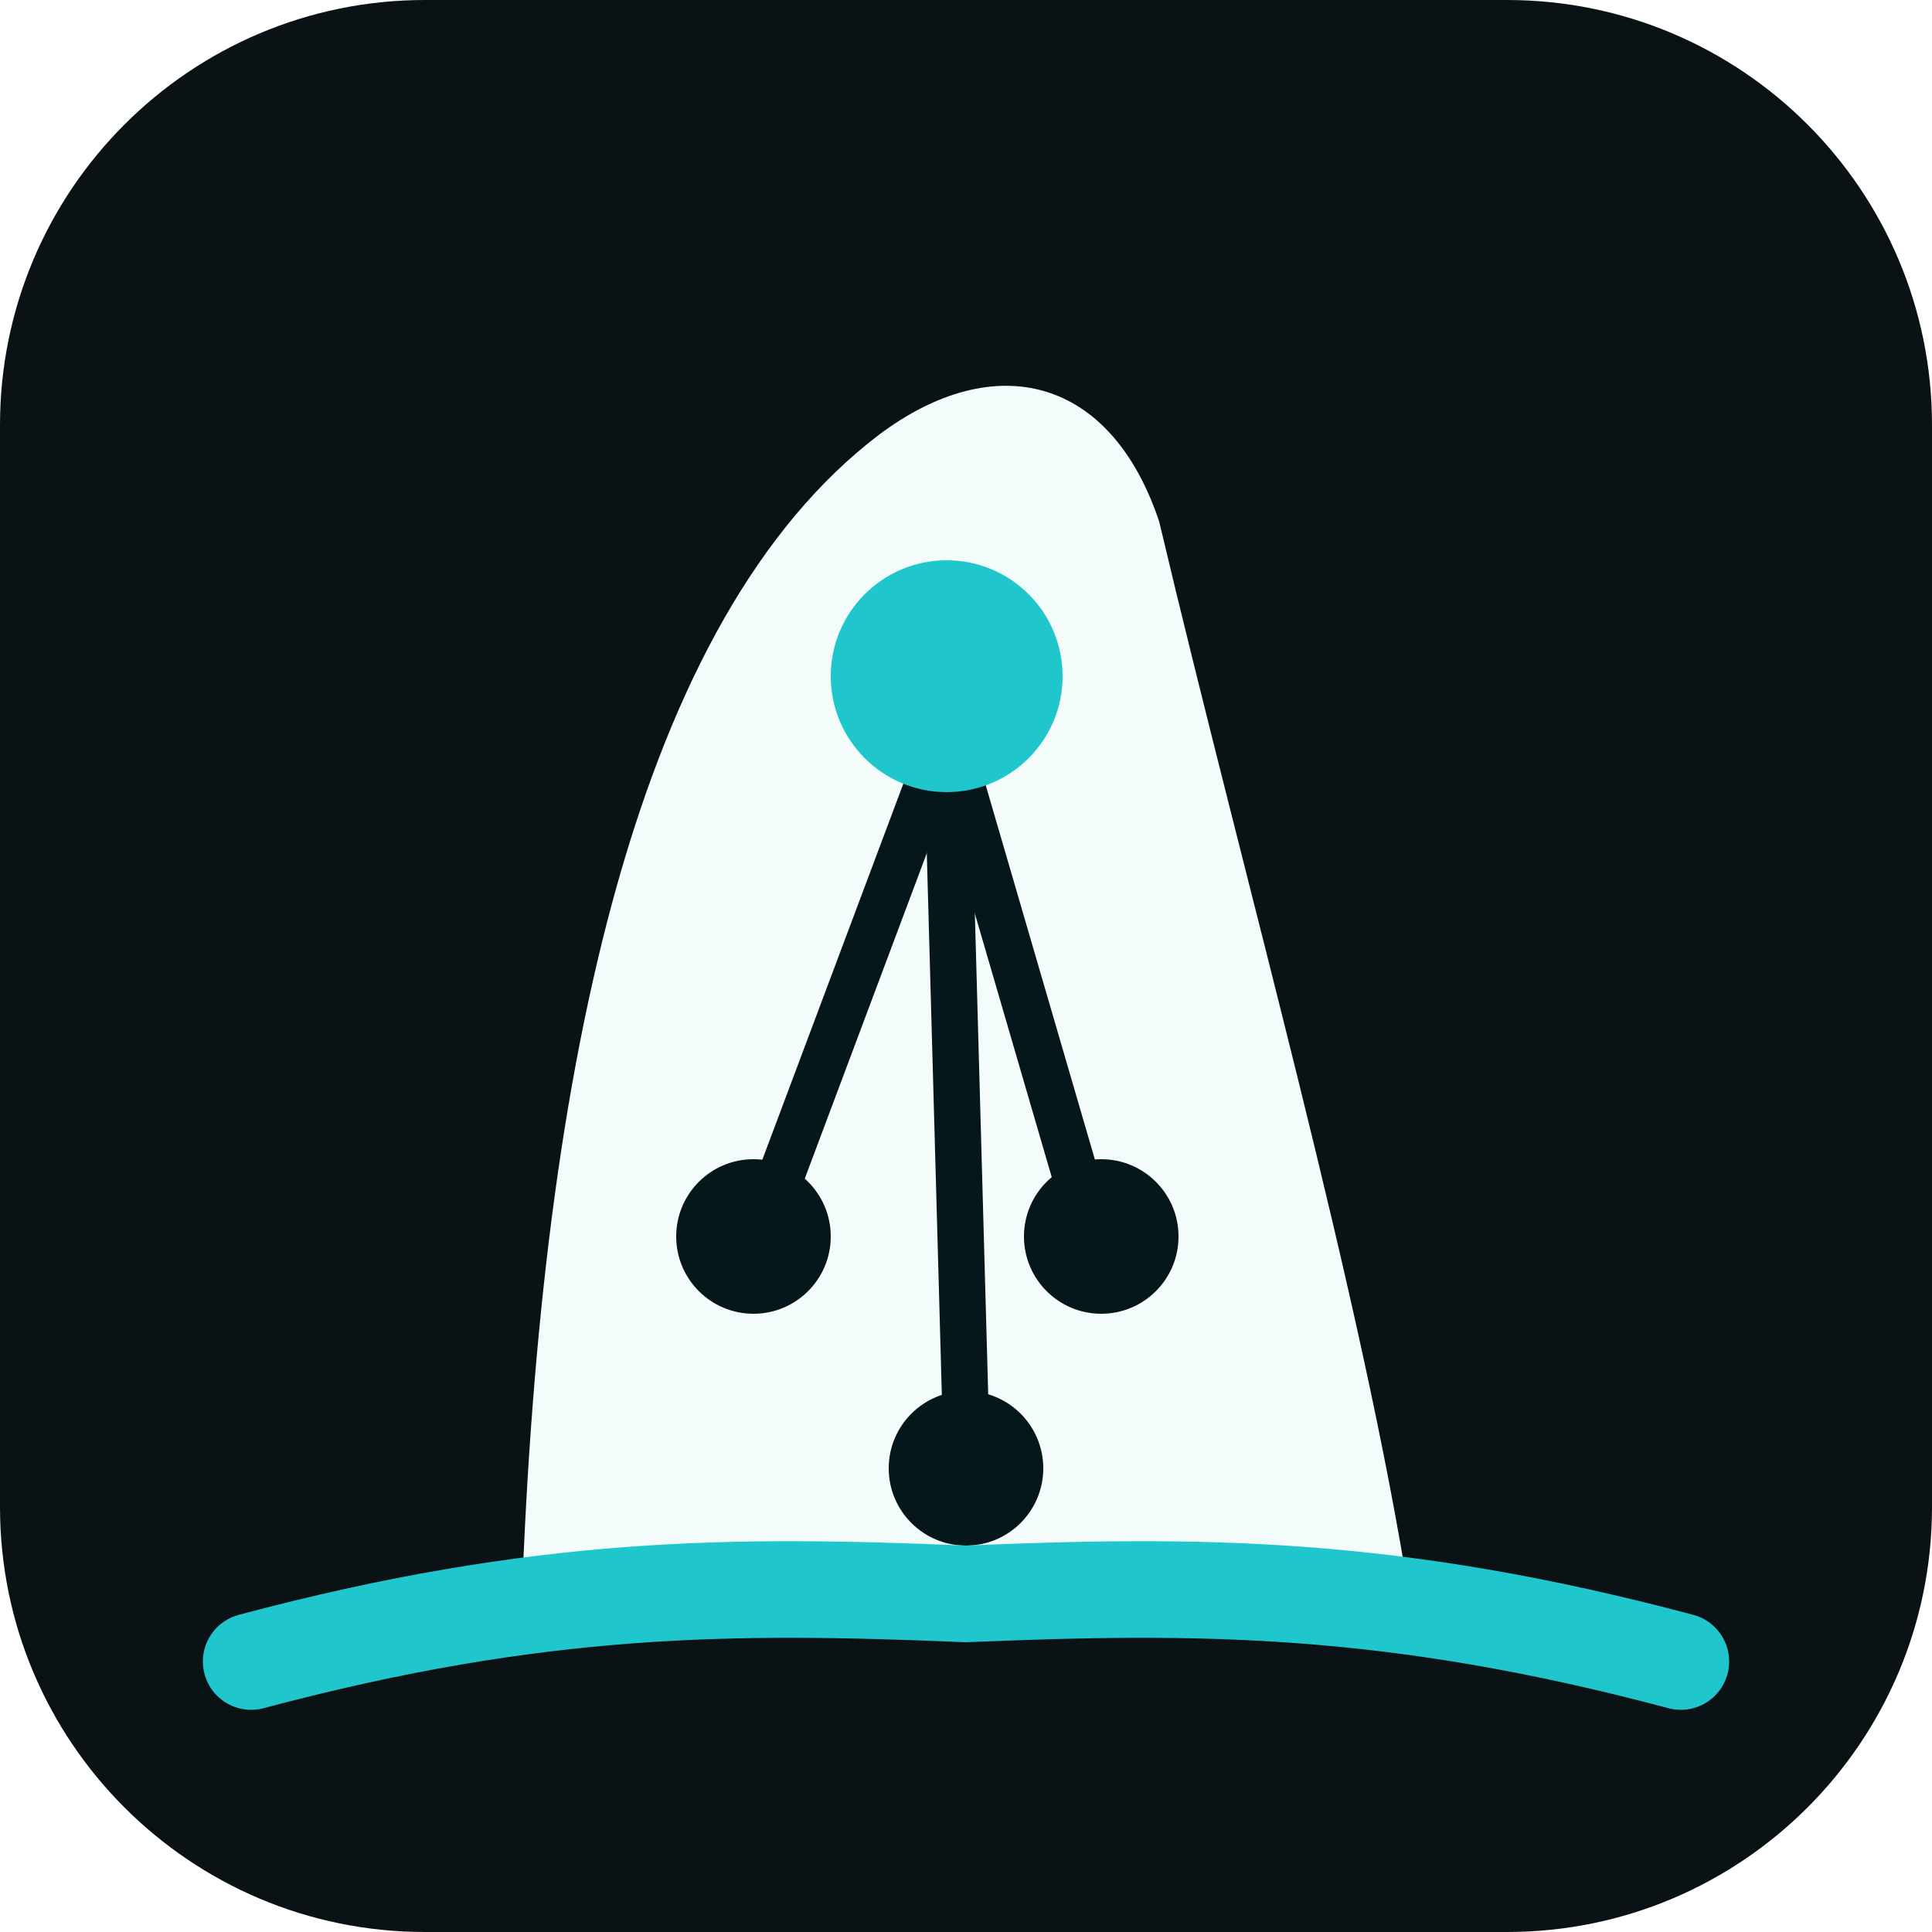
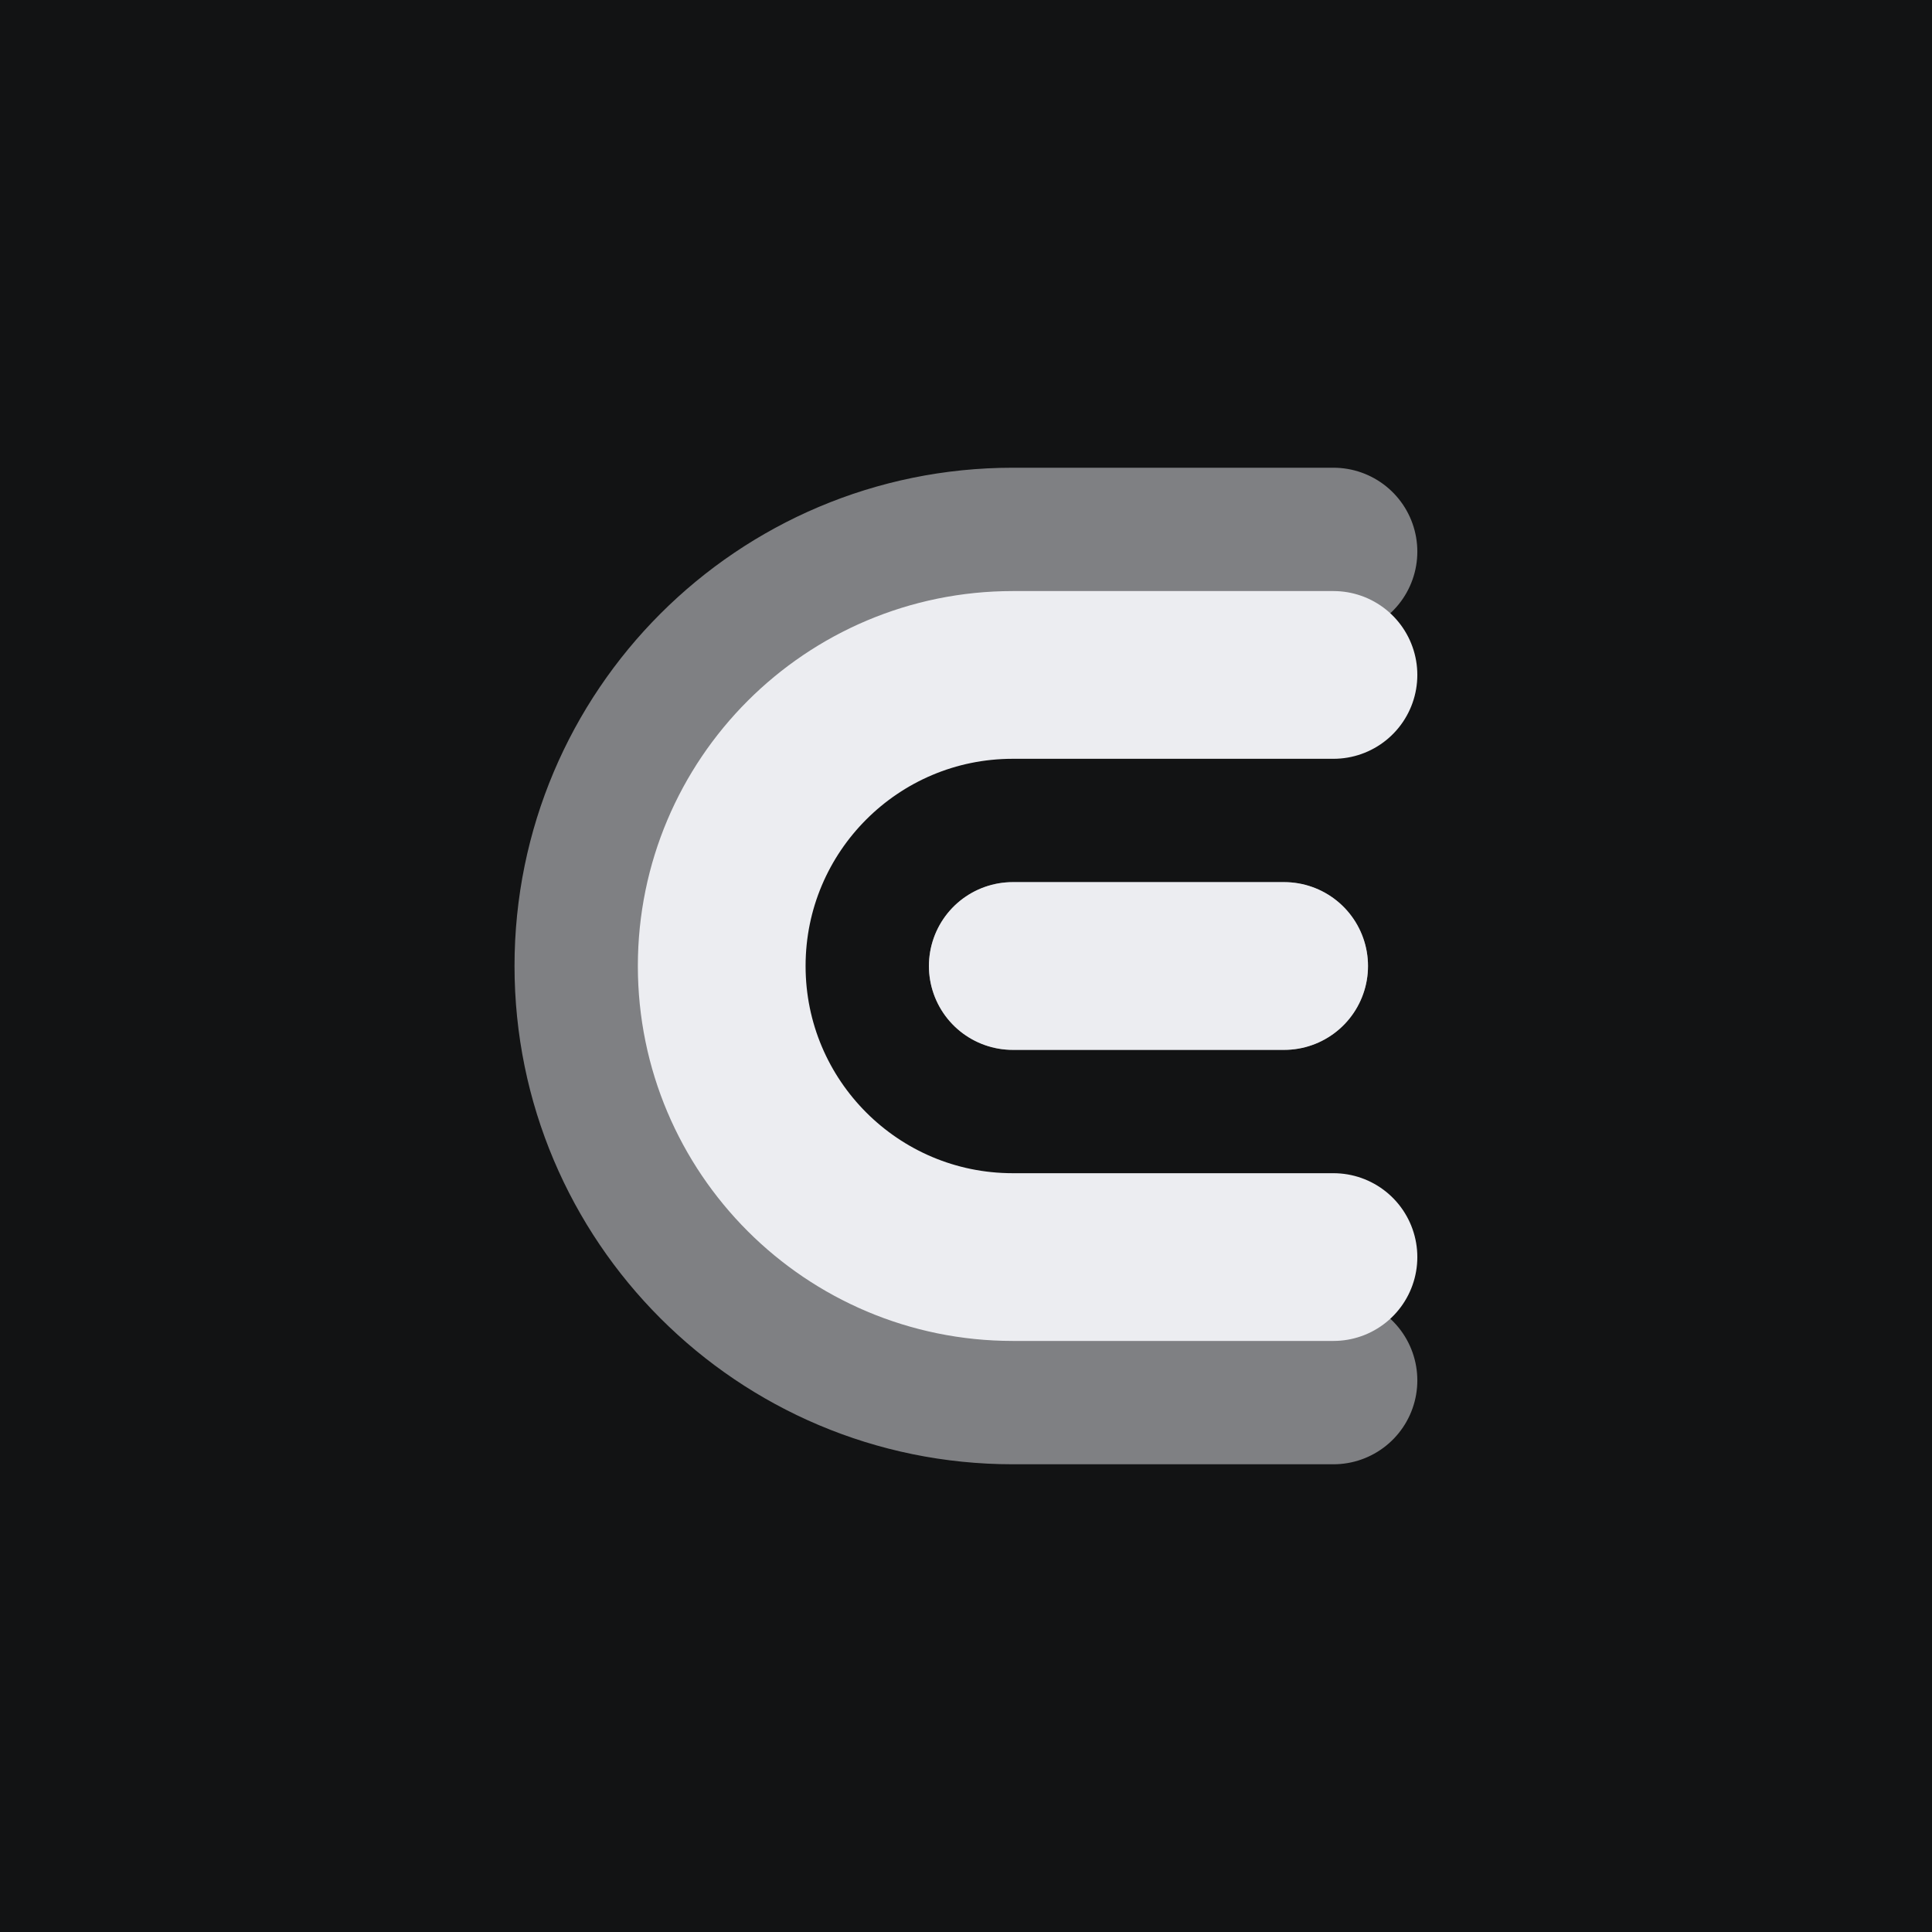
- <svg xmlns="http://www.w3.org/2000/svg" viewBox="0 0 100 100">
-   <rect width="100" height="100" rx="22" fill="#0b1216" />
-   <path d="M27,83 C28,55 33,32 45.5,22.5 C51.5,18 57.5,19.5 60,27 C64.5,46 70.5,67 73,83 Z" fill="#f3fbfb" />
-   <g stroke="#06171c" stroke-width="2.4" stroke-linecap="round">
-     <line x1="49" y1="38" x2="40" y2="62" />
-     <line x1="49" y1="38" x2="56" y2="62" />
-     <line x1="49" y1="38" x2="50" y2="74" />
+ <svg xmlns="http://www.w3.org/2000/svg" viewBox="0 0 1024 1024" width="1024" height="1024">
+   <rect width="1024" height="1024" fill="#121314" />
+   <g transform="translate(536.8 512) scale(0.4358)">
+     <g opacity="0.5">
+       <path fill="none" stroke="#ECEDF1" stroke-width="204.0" stroke-linecap="round" stroke-linejoin="round" d="M 390.0 -504.0 L 0 -504.0 A 504.0 504.0 0 0 0 0 504.0 L 390.0 504.0 M 0.0 0 L 330.0 0" />
+     </g>
+     <path fill="none" stroke="#ECEDF1" stroke-width="204.0" stroke-linecap="round" stroke-linejoin="round" d="M 390.0 -354.0 L 0 -354.0 A 354.0 354.0 0 0 0 0 354.0 L 390.0 354.0 M 0.0 0 L 330.0 0" />
  </g>
-   <g fill="#06171c">
-     <circle cx="39" cy="64" r="4" />
-     <circle cx="57" cy="64" r="4" />
-     <circle cx="50" cy="76" r="4" />
-   </g>
-   <circle cx="49" cy="35" r="6" fill="#1fc7cd" />
-   <path d="M13,86 C28,82 38,82 50,82.5 C62,82 72,82 87,86" stroke="#1fc7cd" stroke-width="5" stroke-linecap="round" fill="none" />
</svg>
